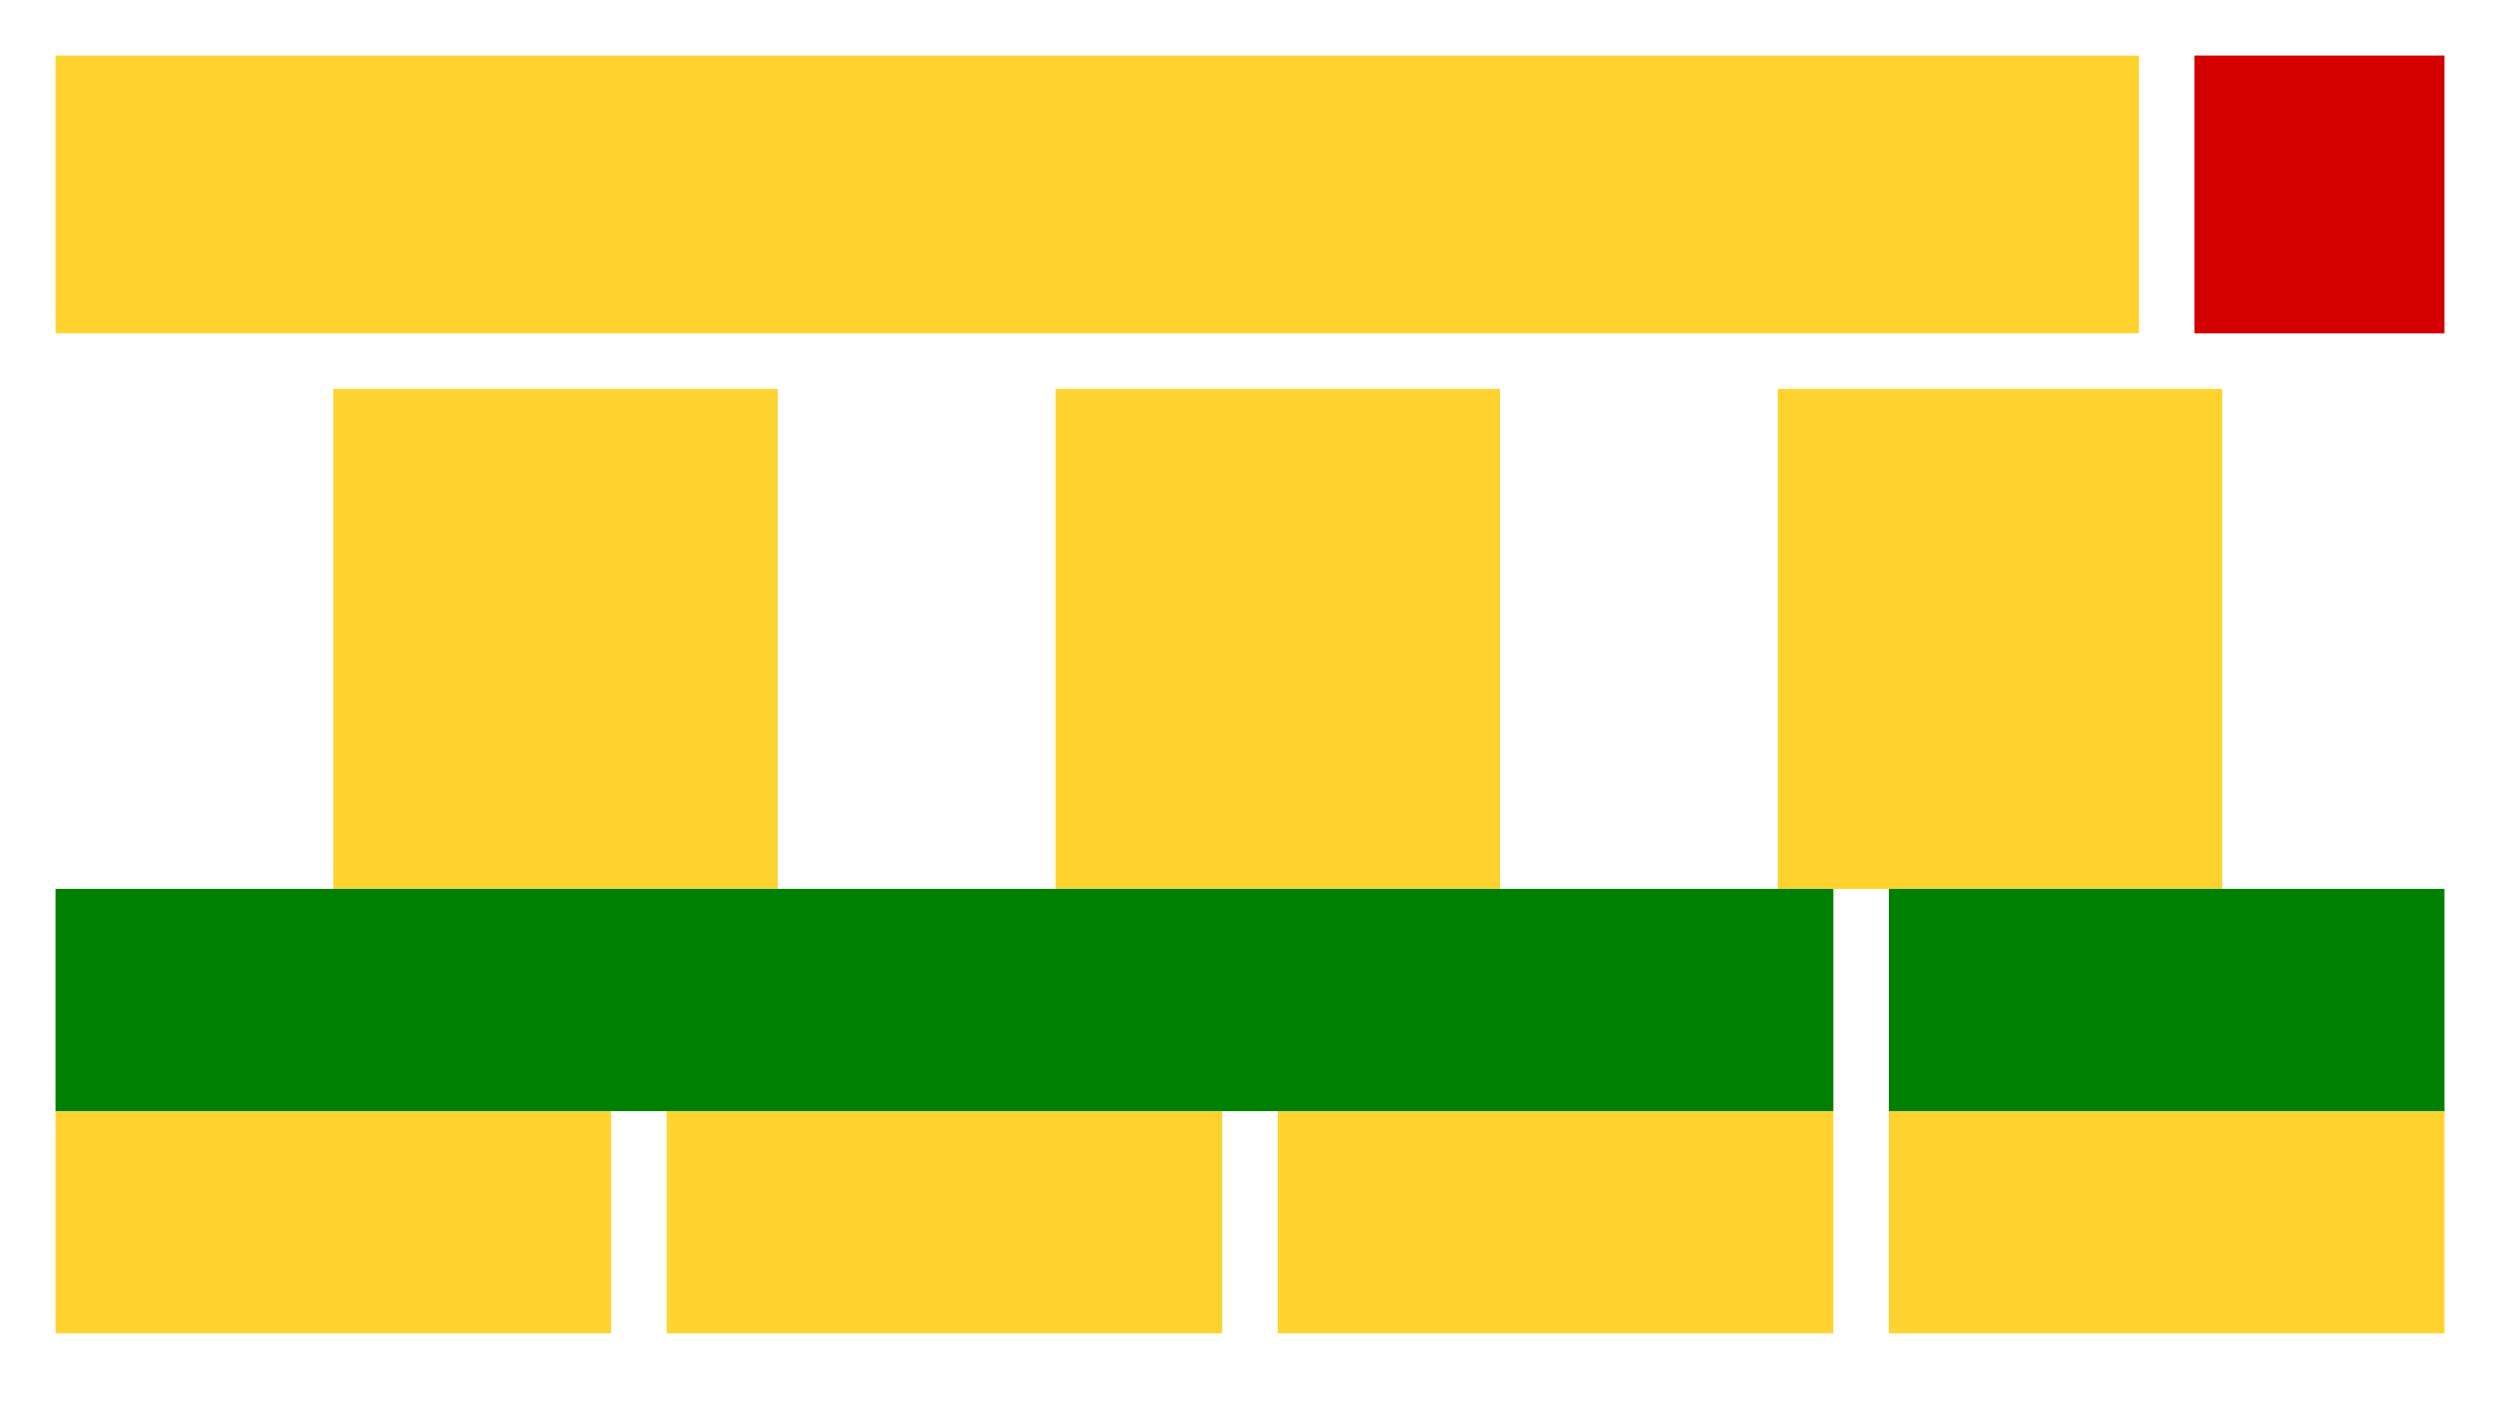
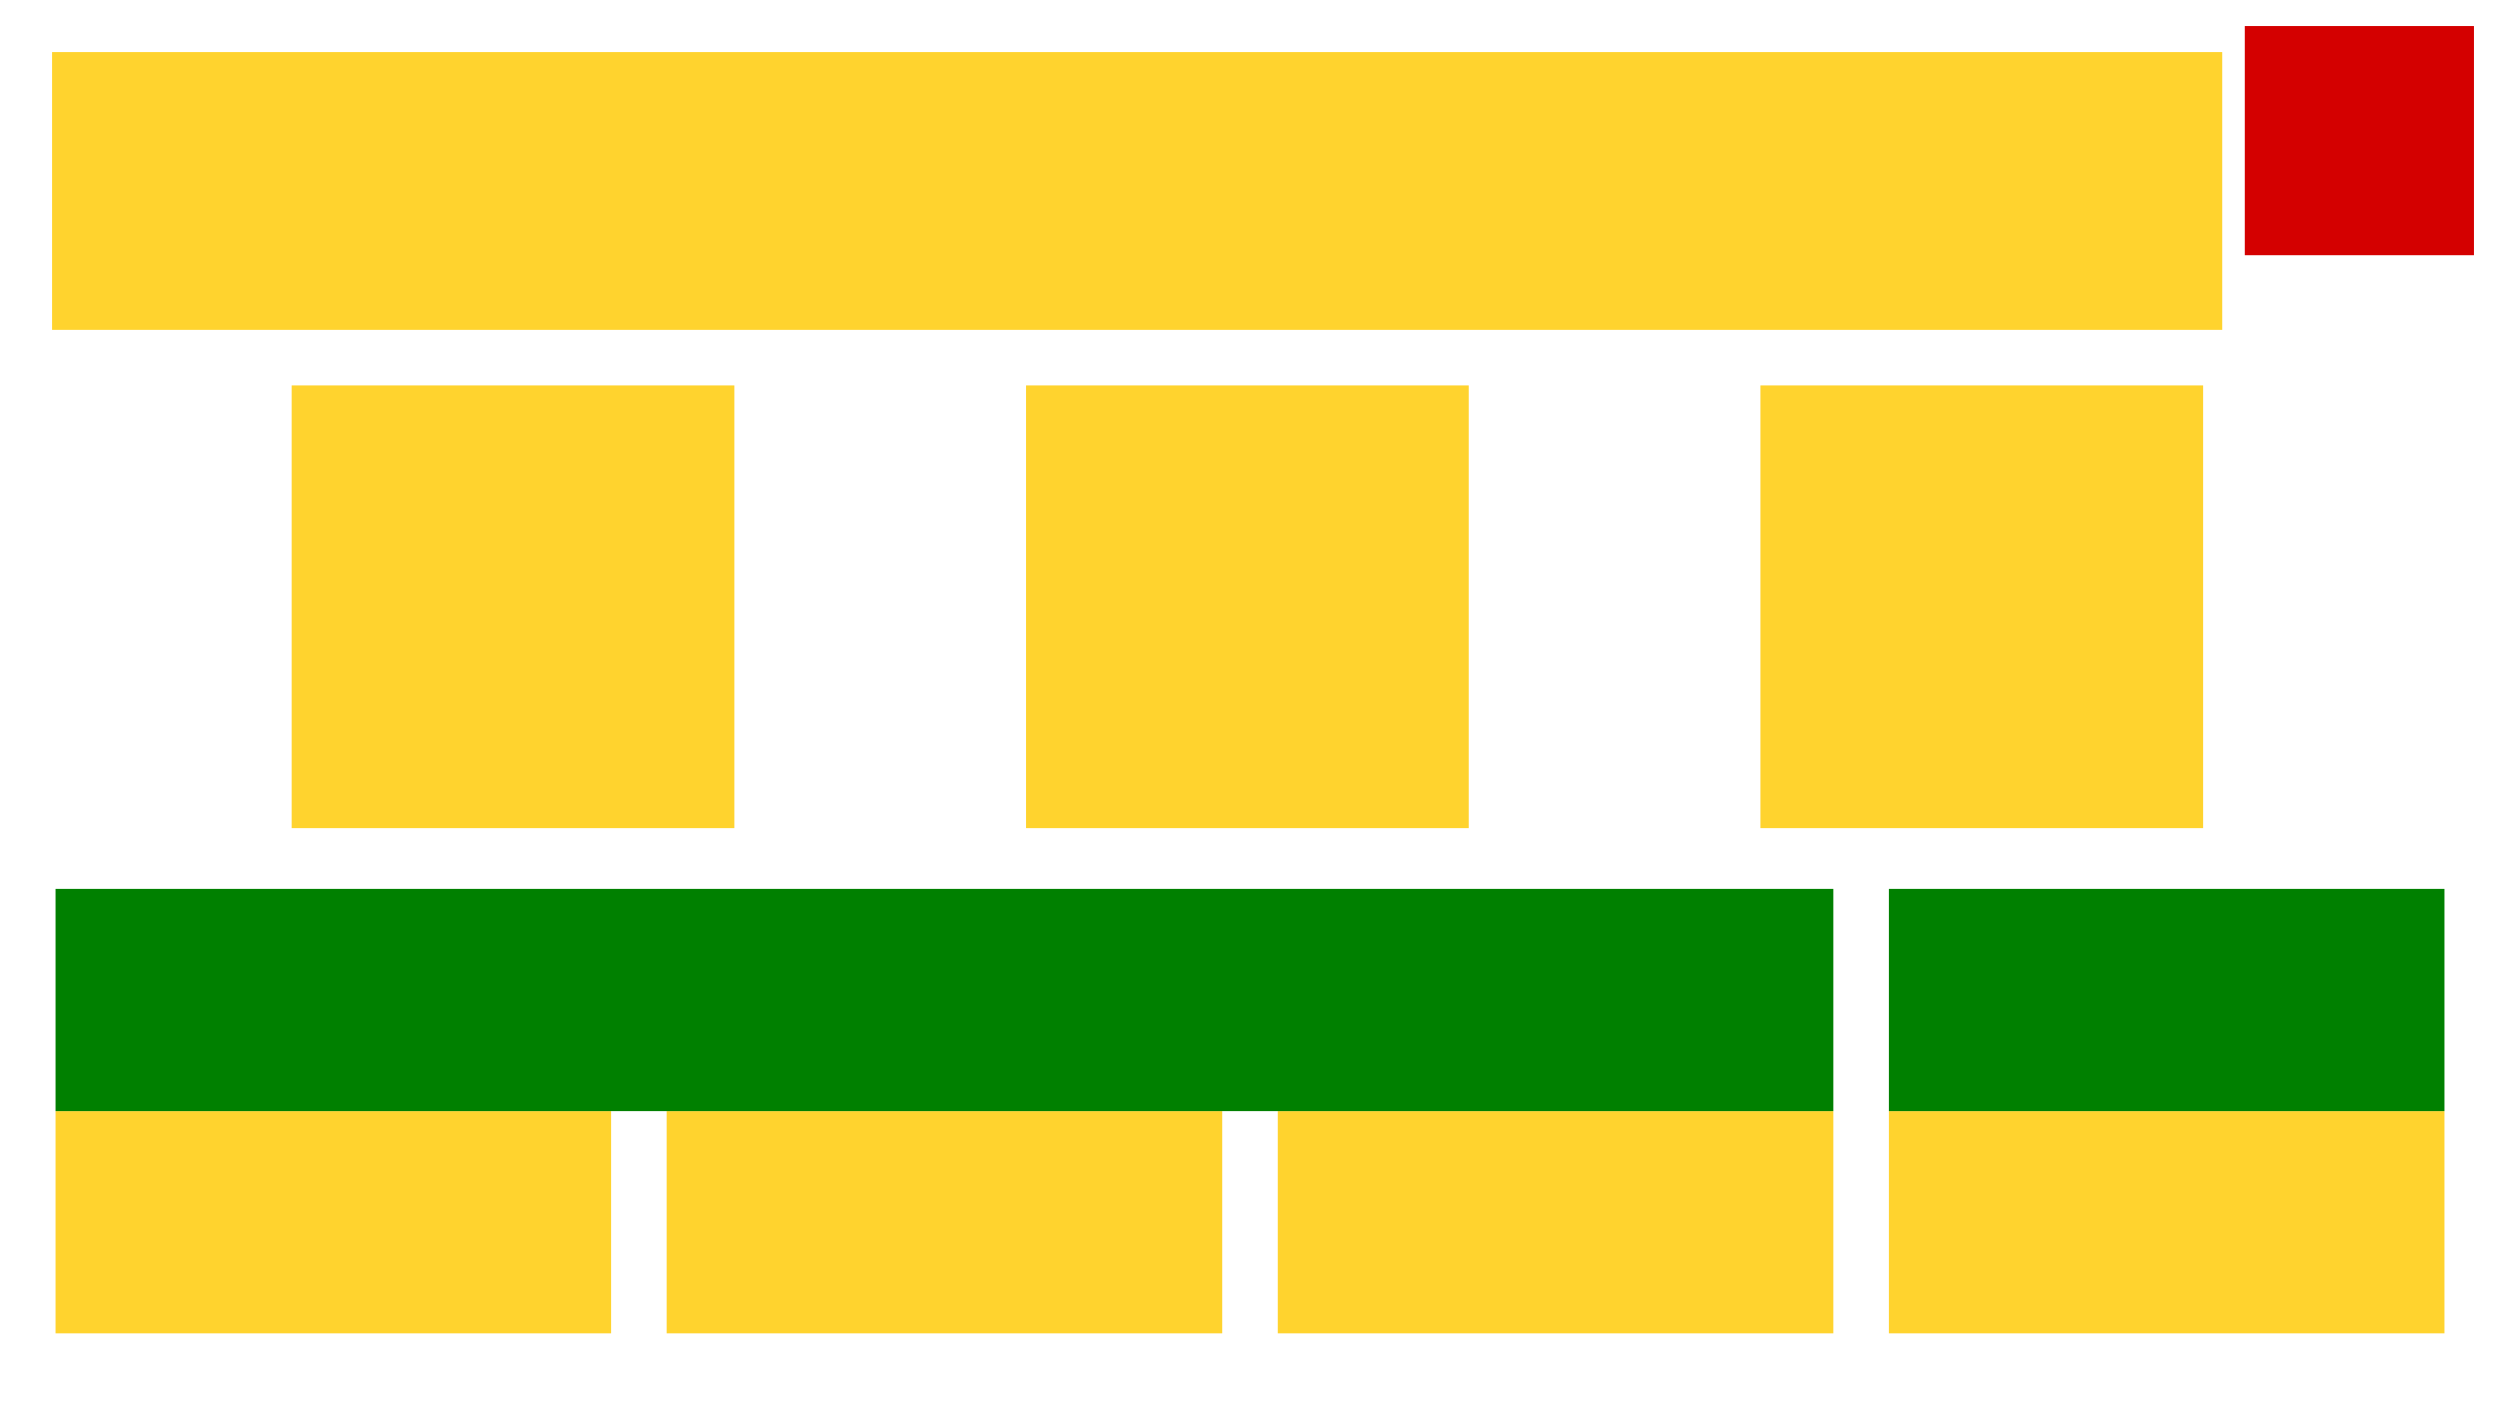
- <svg xmlns="http://www.w3.org/2000/svg" xmlns:ns1="http://www.openswatchbook.org/uri/2009/osb" width="480" height="272" viewBox="0 0 480 272" version="1.1" id="svg8">
+ <svg xmlns="http://www.w3.org/2000/svg" width="480" height="272" viewBox="0 0 480 272" version="1.1" id="svg8">
  <defs id="defs2">
-     <linearGradient gradientTransform="matrix(0.04123631,0,0,0.3565793,3206.539,1291.021)" ns1:paint="solid" id="linearGradient4768">
+     <linearGradient gradientTransform="matrix(0.04245269,0,0,0.2475113,3285.528,916.9156)" id="linearGradient4768">
      <stop id="stop4766" offset="0" style="stop-color:#ffd32e;stop-opacity:1;" />
    </linearGradient>
-     <linearGradient gradientTransform="matrix(9.1914415e-5,0,0,9.1914415e-5,-7.566475,84.92765)" ns1:paint="solid" id="linearGradient4762">
+     <linearGradient gradientTransform="matrix(9.1914415e-5,0,0,9.1914415e-5,-7.566475,84.92765)" id="linearGradient4762">
      <stop id="stop4760" offset="0" style="stop-color:#000000;stop-opacity:1;" />
    </linearGradient>
  </defs>
  <g style="display:inline" id="layer4">
-     <path id="icon_1" d="m 64,74.667 h 85.334 v 96 H 64 Z" style="display:inline;fill:url(#linearGradient4768);fill-opacity:1;stroke:none;stroke-width:3.134;stroke-miterlimit:4;stroke-dasharray:none" />
-     <path id="status_text" d="M 10.667,10.667 H 410.668 V 64 H 10.667 Z" style="display:inline;fill:url(#linearGradient4768);fill-opacity:1;stroke:none;stroke-width:5.057;stroke-miterlimit:4;stroke-dasharray:none" />
+     <path id="icon_1" d="m 56,74 h 85 v 85 H 56 Z" style="display:inline;fill:url(#linearGradient4768);fill-opacity:1;stroke:none;stroke-width:2.943;stroke-miterlimit:4;stroke-dasharray:none" />
+     <path id="status_text" d="M 10,10 H 426.668 V 63.334 H 10 Z" style="display:inline;fill:url(#linearGradient4768);fill-opacity:1;stroke:none;stroke-width:5.161;stroke-miterlimit:4;stroke-dasharray:none" />
    <path id="nozzle_temp" d="m 10.667,213.334 h 106.667 v 42.667 H 10.667 Z" style="display:inline;fill:url(#linearGradient4768);fill-opacity:1;stroke:none;stroke-width:2.336;stroke-miterlimit:4;stroke-dasharray:none" />
    <path id="bed_temp" d="m 128,213.334 h 106.667 v 42.667 h -106.667 z" style="display:inline;fill:url(#linearGradient4768);fill-opacity:1;stroke:none;stroke-width:2.336;stroke-miterlimit:4;stroke-dasharray:none" />
    <path id="fan_percent" d="m 245.334,213.334 h 106.667 v 42.667 h -106.667 z" style="display:inline;fill:url(#linearGradient4768);fill-opacity:1;stroke:none;stroke-width:2.336;stroke-miterlimit:4;stroke-dasharray:none" />
    <path id="done_btn" d="m 362.668,213.334 h 106.667 v 42.667 h -106.667 z" style="display:inline;fill:url(#linearGradient4768);fill-opacity:1;stroke:none;stroke-width:2.336;stroke-miterlimit:4;stroke-dasharray:none" />
-     <path id="icon_2" d="m 202.667,74.667 h 85.334 v 96 h -85.334 z" style="display:inline;fill:url(#linearGradient4768);fill-opacity:1;stroke:none;stroke-width:3.134;stroke-miterlimit:4;stroke-dasharray:none" />
-     <path id="icon_3" d="m 341.334,74.667 h 85.334 v 96 h -85.334 z" style="display:inline;fill:url(#linearGradient4768);fill-opacity:1;stroke:none;stroke-width:3.134;stroke-miterlimit:4;stroke-dasharray:none" />
+     <path id="icon_2" d="m 197,74 h 85 v 85 h -85 z" style="display:inline;fill:url(#linearGradient4768);fill-opacity:1;stroke:none;stroke-width:2.943;stroke-miterlimit:4;stroke-dasharray:none" />
+     <path id="icon_3" d="m 338,74 h 85 v 85 h -85 z" style="display:inline;fill:url(#linearGradient4768);fill-opacity:1;stroke:none;stroke-width:2.943;stroke-miterlimit:4;stroke-dasharray:none" />
    <path id="file_name" d="M 10.667,170.667 H 352.001 V 213.334 H 10.667 Z" style="display:inline;fill:#008000;fill-opacity:1;stroke:none;stroke-width:4.178;stroke-miterlimit:4;stroke-dasharray:none" />
    <path id="print_time" d="m 362.668,170.667 h 106.667 v 42.667 h -106.667 z" style="display:inline;fill:#008000;fill-opacity:1;stroke:none;stroke-width:2.336;stroke-miterlimit:4;stroke-dasharray:none" />
-     <path id="lamp_toggle" d="M 421.335,10.667 H 469.335 V 64 H 421.335 Z" style="display:inline;fill:#d40000;fill-opacity:1;stroke:none;stroke-width:1.752;stroke-miterlimit:4;stroke-dasharray:none" />
+     <path id="lamp_toggle" d="m 431,5 h 44 v 44 h -44 z" style="display:inline;fill:#d40000;fill-opacity:1;stroke:none;stroke-width:1.523;stroke-miterlimit:4;stroke-dasharray:none" />
  </g>
</svg>
